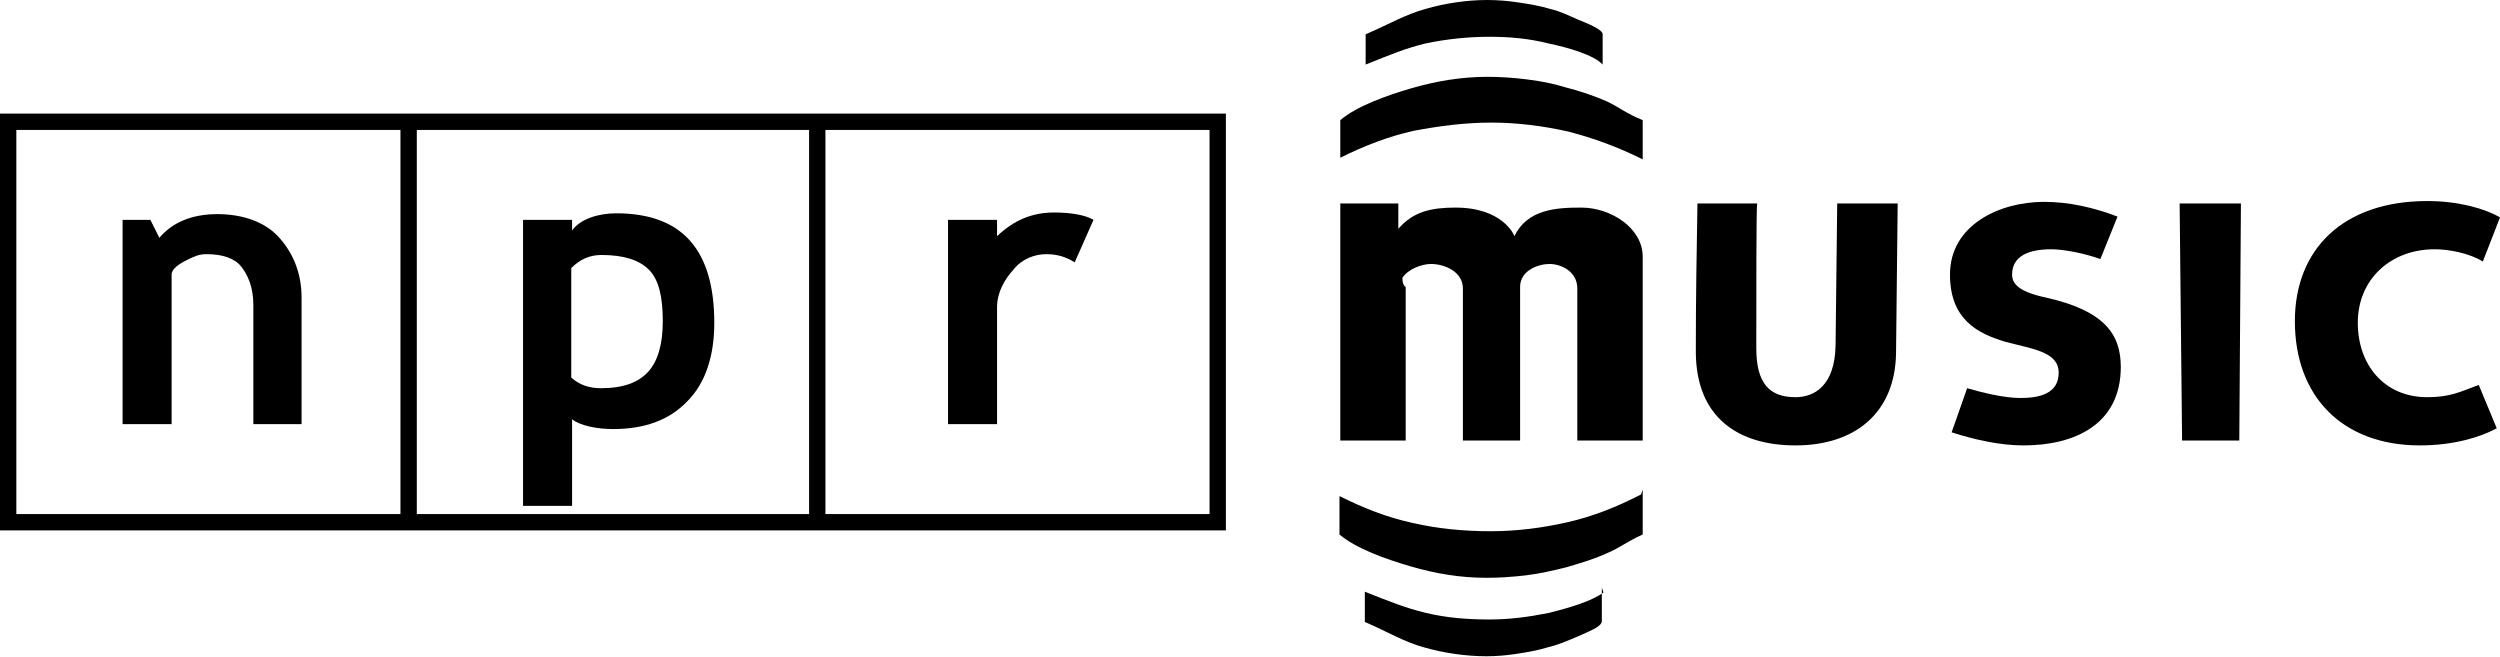
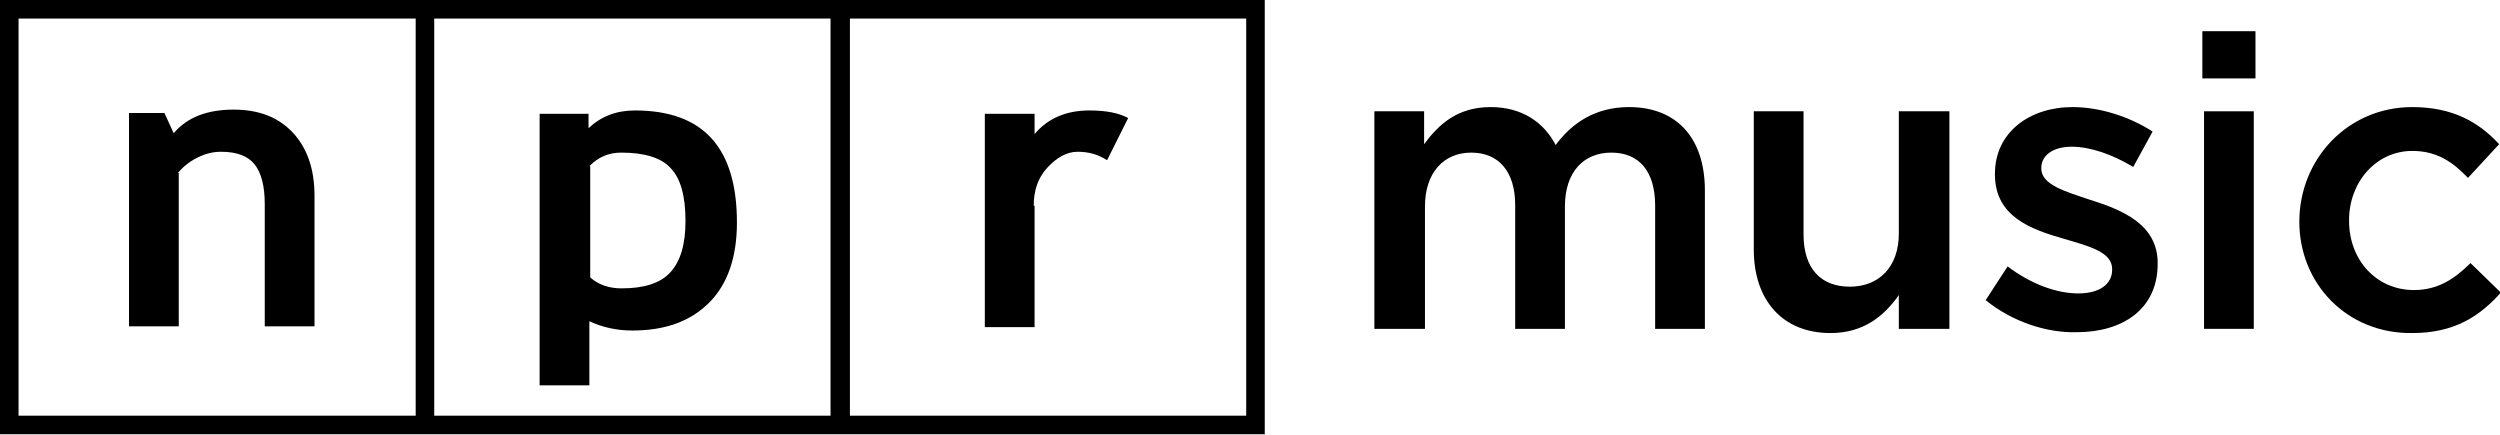
- <svg xmlns="http://www.w3.org/2000/svg" version="1.1" id="Layer_1" x="0px" y="0px" width="305.9px" height="80.3px" viewBox="-151.9 356.7 305.9 80.3" style="enable-background:new -151.9 356.7 305.9 80.3;" xml:space="preserve">
-   <style type="text/css">
- 	.st0{fill:none;stroke:#000000;stroke-width:2;}
- </style>
-   <g id="Page-1">
-     <g id="npr_music_line_rev" transform="translate(1, 0)">
-       <path id="Fill-3" d="M62.1,381.8c-0.1,0-0.1,11.7-0.1,17.5c0,4.3,1.6,6,4.8,6c2.3,0,4.8-1.4,4.9-6.3    l0.2-17.4h7.4l-0.2,18.3c-0.1,7.3-5,11.3-12.3,11.3c-7,0-12.2-3.4-12.2-11.5c0-6.7,0.1-12.1,0.2-18.1h7.3" />
-       <path id="Fill-4" d="M87.8,404.2c1.7,0.5,4.5,1.2,6.5,1.2c2.3,0,4.7-0.5,4.7-3.1s-3.3-2.9-6.6-3.8    c-3.3-1-6.7-2.7-6.7-8.2c0-6.1,6.1-8.9,11.5-8.9c3.1,0,6.1,0.7,9,1.8l-2.1,5.2c-1.9-0.7-4.5-1.2-6-1.2c-3.5,0-4.8,1.3-4.8,3.1    c0,1.1,0.8,2.1,4.1,2.8c7.2,1.6,9.2,4.5,9.2,8.5c0,7-5.6,9.6-11.9,9.6c-2.9,0-6-0.7-8.8-1.6L87.8,404.2" />
-       <path id="Fill-5" d="M114.1,381.6h7.2l-0.2,29h-7l-0.3-29" />
-       <path id="Fill-6" d="M150.9,388.7c-1.6-1-4.1-1.5-5.9-1.5c-5.3,0-9.4,3.6-9.4,9c0,5.1,3.2,9.1,8.5,9.1    c2.9,0,4.1-0.7,6.3-1.5l2.2,5.3c-2,1.1-5.3,2.1-9.4,2.1c-9.5,0-15.3-6-15.3-15.2c0-8.8,5.9-14.7,16.2-14.7c3.8,0,7,0.9,8.9,2    L150.9,388.7" />
-       <path id="Fill-7" d="M40.6,382.1c-3.1,0-6.6,0.2-8.2,3.5c0-0.1-1.4-3.5-7.2-3.5c-3,0-5.2,0.5-7,2.6    c0-0.8,0-1.1,0-3.1h-7.1v29h8v-18.8c0,0-0.4-0.1-0.4-1.1c0.7-1.1,2.4-1.7,3.5-1.7c1.6,0,3.9,0.9,3.9,3v18.6h7v-18.8    c0-2,2.2-2.8,3.6-2.8c1.4,0,3.4,0.9,3.4,3v18.6h8v-22.5C48.1,384.6,44.2,382.1,40.6,382.1" />
-       <path id="Fill-8" d="M39,372.8c-3.1-0.7-6.3-1.1-9.4-1.1c-3.2,0-6.3,0.4-9.5,1c-3.1,0.7-6,1.8-9,3.3    v-4.6c2-1.7,5.6-3,8.7-3.9c3.1-0.9,6.2-1.4,9.3-1.4c1.5,0,3.1,0.1,4.7,0.3c1.7,0.2,3.3,0.5,4.9,1c1.6,0.4,3.4,1,5,1.7    c1.5,0.7,2.4,1.5,4.4,2.3v4.8C45.1,374.7,42.1,373.6,39,372.8" />
-       <path id="Fill-9" d="M36.5,362c-2.4-0.6-4.7-0.8-7.2-0.8c-2.6,0-5.3,0.3-7.7,0.8    c-2.5,0.6-4.4,1.4-7.4,2.6v-3.7c3-1.3,4.8-2.4,7.3-3.1c2.4-0.7,5.1-1.1,7.6-1.1c1.2,0,2.5,0.1,3.8,0.3c1.3,0.2,2.6,0.4,3.9,0.8    c1.3,0.3,2.2,0.8,3.4,1.3s3,1.2,3,1.8v3.7C42.1,363.4,38.9,362.5,36.5,362" />
-       <path id="Fill-10" d="M48.1,416.6v5.5c-2,0.9-2.9,1.7-4.4,2.3c-1.5,0.7-3.2,1.2-4.9,1.7    c-1.6,0.4-3.3,0.8-5,1c-1.7,0.2-3.3,0.3-4.8,0.3c-3.2,0-6.2-0.5-9.3-1.4c-3.1-0.9-6.7-2.2-8.7-3.9v-4.7c3,1.5,5.8,2.6,9,3.3    c3.1,0.7,6.2,1,9.5,1c3.2,0,6.3-0.4,9.4-1.1c3.1-0.7,6.1-1.9,9-3.4" />
-       <path id="Fill-11" d="M43.1,428.6v4.1c0,0.7-1.7,1.3-3,1.9c-1.2,0.5-2.3,1-3.6,1.3    c-1.3,0.4-2.5,0.6-3.8,0.8S30.2,437,29,437c-2.5,0-5.3-0.4-7.7-1.1c-2.5-0.7-4.2-1.8-7.2-3.1v-3.7c3,1.2,5,2,7.5,2.6    c2.5,0.6,5.1,0.8,7.7,0.8c2.5,0,4.8-0.3,7.3-0.8c2.4-0.6,5.2-1.4,6.7-2.5" />
-       <path id="Stroke-12" class="st0" d="M-151.9,420.6h49v-49h-49V420.6z M-102.9,420.6h50v-49h-50V420.6z     M-52.9,420.6h49v-49h-49V420.6z" />
-       <path id="Fill-13" d="M-121.9,408.6V394c0-2.2-0.7-3.7-1.5-4.7s-2.3-1.5-4.2-1.5    c-0.9,0-1.4,0.2-2.4,0.7s-1.9,1.1-1.9,1.8v18.3h-6v-25h3.4l1.1,2.2c1.6-1.9,4-2.9,7.1-2.9c3,0,5.7,0.9,7.4,2.7    c1.7,1.8,2.9,4.3,2.9,7.5v15.5H-121.9" />
-       <path id="Fill-14" d="M-77.9,409.2c3.9,0,6.9-1.1,9.1-3.4c2.2-2.2,3.3-5.5,3.3-9.6    c0-8.9-3.9-13.4-12-13.4c-2.2,0-4.4,0.7-5.4,2.1v-1.3h-6v35h6V408C-81.9,408.8-79.8,409.2-77.9,409.2L-77.9,409.2z M-79.3,387.9    c2.7,0,4.6,0.6,5.8,1.8s1.7,3.3,1.7,6.3c0,2.8-0.6,4.9-1.8,6.2s-3,2-5.8,2c-1.4,0-2.6-0.4-3.6-1.3v-13.4    C-81.9,388.4-80.7,387.9-79.3,387.9L-79.3,387.9z" />
-       <path id="Fill-15" d="M-21.4,388.8c-1.1-0.7-2.2-1-3.5-1c-1.4,0-3,0.6-4,1.9c-1.1,1.2-2,2.8-2,4.6    v14.3h-6v-25h6v2c2-1.9,4.2-2.9,7-2.9c2,0,3.8,0.3,4.8,0.9L-21.4,388.8" />
-     </g>
+ <svg xmlns="http://www.w3.org/2000/svg" version="1.1" id="Layer_1" x="0px" y="0px" viewBox="0 0 296.5 51.5" style="enable-background:new 0 0 296.5 51.5;" xml:space="preserve">
+   <g>
+     <path d="M163,13.2h5.9v3.9c1.7-2.3,3.9-4.4,7.9-4.4c3.7,0,6.3,1.8,7.7,4.5c2-2.7,4.8-4.5,8.7-4.5c5.6,0,9,3.6,9,9.9V39h-5.9V24.4   c0-4.1-1.9-6.3-5.2-6.3c-3.2,0-5.5,2.2-5.5,6.4V39h-5.9V24.3c0-4-2-6.2-5.2-6.2c-3.3,0-5.5,2.4-5.5,6.4V39H163V13.2z" />
+     <path d="M208,29.6V13.2h5.9v14.6c0,4,2,6.2,5.5,6.2c3.4,0,5.8-2.3,5.8-6.3V13.2h6V39h-6v-4c-1.7,2.4-4.1,4.5-8.1,4.5   C211.4,39.5,208,35.6,208,29.6z" />
+     <path d="M235.5,35.6l2.6-4c2.8,2.1,5.8,3.2,8.4,3.2c2.5,0,4-1.1,4-2.8v-0.1c0-2-2.7-2.7-5.8-3.6c-3.8-1.1-8.1-2.6-8.1-7.6v-0.1   c0-4.9,4.1-7.9,9.2-7.9c3.2,0,6.7,1.1,9.5,2.9l-2.3,4.2c-2.5-1.5-5.1-2.4-7.3-2.4c-2.3,0-3.6,1.1-3.6,2.5v0.1   c0,1.9,2.8,2.7,5.8,3.7c3.8,1.2,8,2.9,8,7.5v0.1c0,5.4-4.2,8.1-9.6,8.1C242.8,39.5,238.7,38.2,235.5,35.6z" />
+     <path d="M261.2,3.7h6.3v5.6h-6.3V3.7z M261.4,13.2h5.9V39h-5.9V13.2z" />
+     <path d="M272.7,26.3L272.7,26.3c0-7.4,5.7-13.6,13.4-13.6c4.8,0,7.9,1.8,10.3,4.4l-3.7,4c-1.8-1.9-3.7-3.2-6.6-3.2   c-4.3,0-7.5,3.7-7.5,8.2v0.1c0,4.6,3.2,8.2,7.7,8.2c2.8,0,4.8-1.3,6.7-3.2l3.6,3.5c-2.5,2.8-5.5,4.8-10.5,4.8   C278.3,39.6,272.7,33.6,272.7,26.3z" />
+   </g>
+   <g>
+     <path d="M0,0v51.5h150V0H0z M147.8,2.2v47.1h-47V2.2H147.8z M98.5,2.2v47.1h-47V2.2H98.5z M49.3,2.2v47.1H2.2V2.2H49.3z" />
+     <path d="M21.1,20.5c0.6-0.7,1.3-1.3,2.3-1.8c1-0.5,1.9-0.7,2.8-0.7c1.9,0,3.2,0.5,4,1.5c0.8,1,1.2,2.6,1.2,4.7v14.5h5.9V23.2   c0-3.2-0.9-5.7-2.6-7.5C33,13.9,30.7,13,27.7,13c-3.1,0-5.5,0.9-7.1,2.8l-1.1-2.4h-4.2v25.3h5.9V20.5z" />
+     <path d="M69.9,38.1c1.5,0.7,3.2,1.1,5.1,1.1c3.9,0,6.9-1.1,9.1-3.3c2.2-2.2,3.3-5.4,3.3-9.5c0-8.9-4-13.3-12.1-13.3   c-2.2,0-4,0.7-5.5,2.1v-1.7H64v32.2h5.9V38.1z M69.9,19.7c1.1-1.1,2.3-1.6,3.8-1.6c2.7,0,4.7,0.6,5.8,1.8c1.2,1.2,1.8,3.3,1.8,6.3   c0,2.8-0.6,4.8-1.8,6.1c-1.2,1.3-3.1,1.9-5.8,1.9c-1.4,0-2.7-0.4-3.7-1.3V19.7z" />
+     <path d="M122.6,24.4c0-1.8,0.5-3.3,1.6-4.5c1.1-1.2,2.3-1.9,3.6-1.9c1.3,0,2.4,0.3,3.5,1l2.5-5c-1.1-0.6-2.6-0.9-4.6-0.9   c-2.7,0-4.9,0.9-6.5,2.8v-2.4h-5.9v25.3h5.9V24.4z" />
  </g>
</svg>
